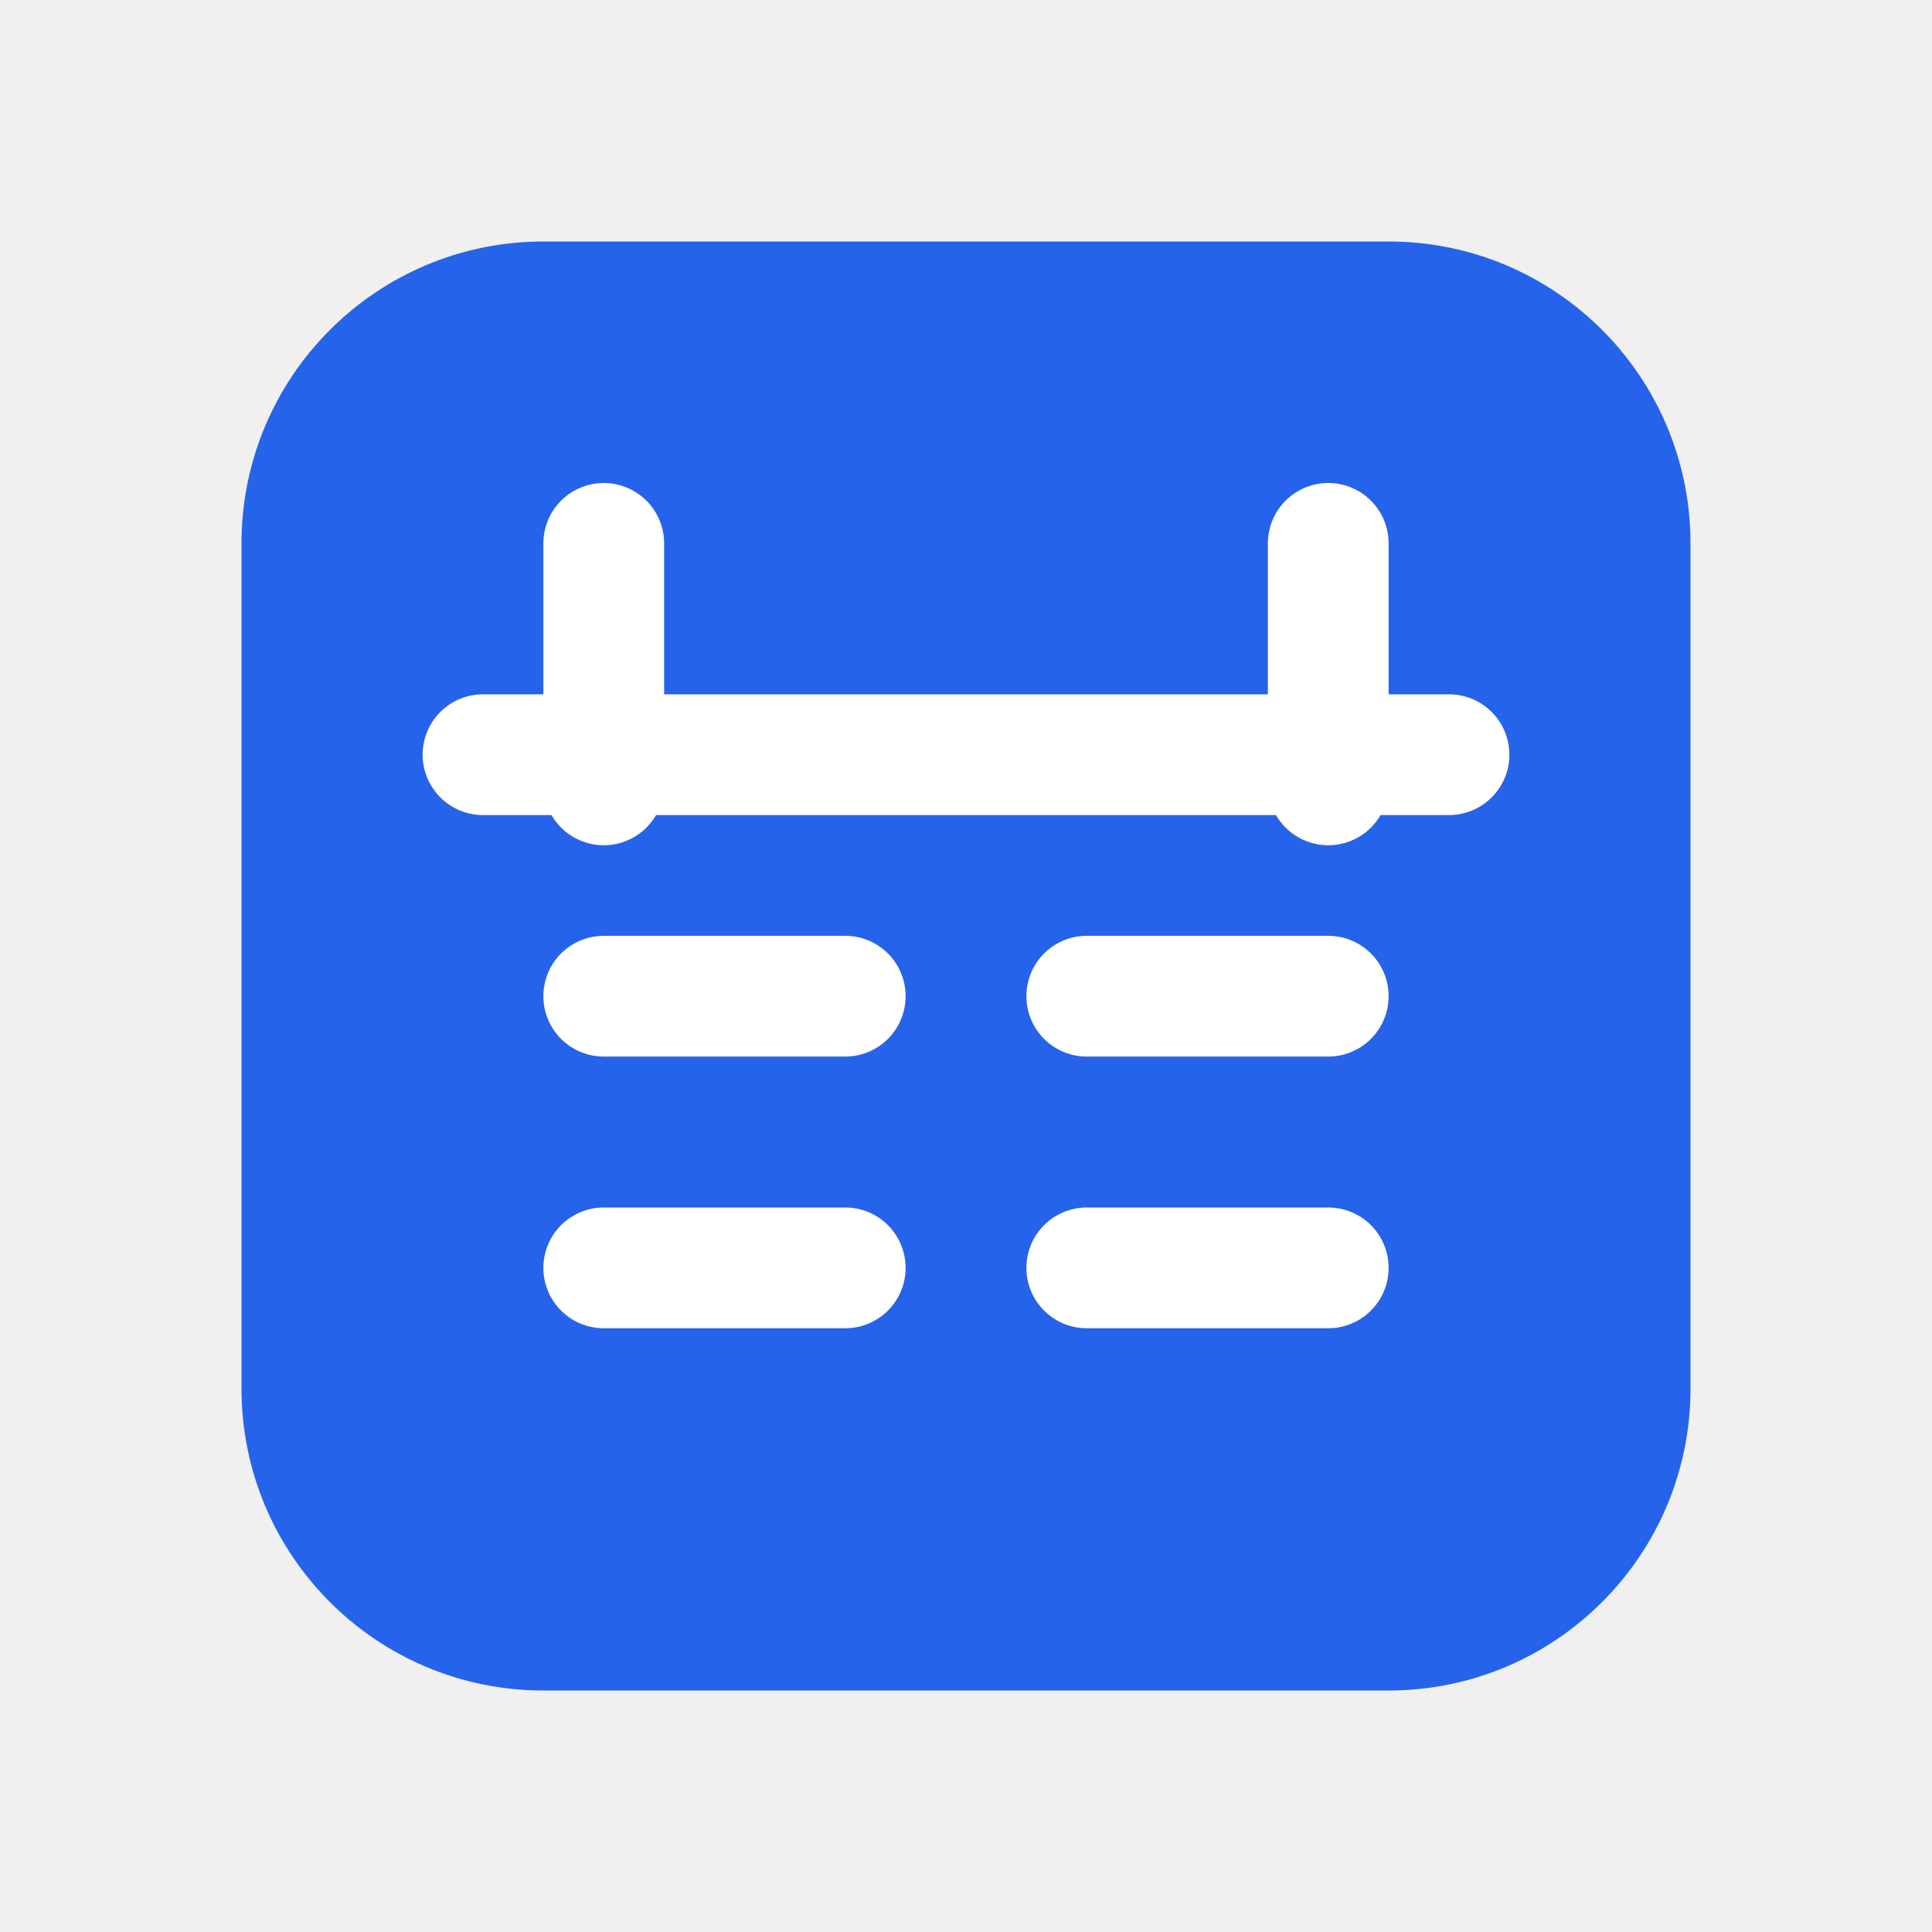
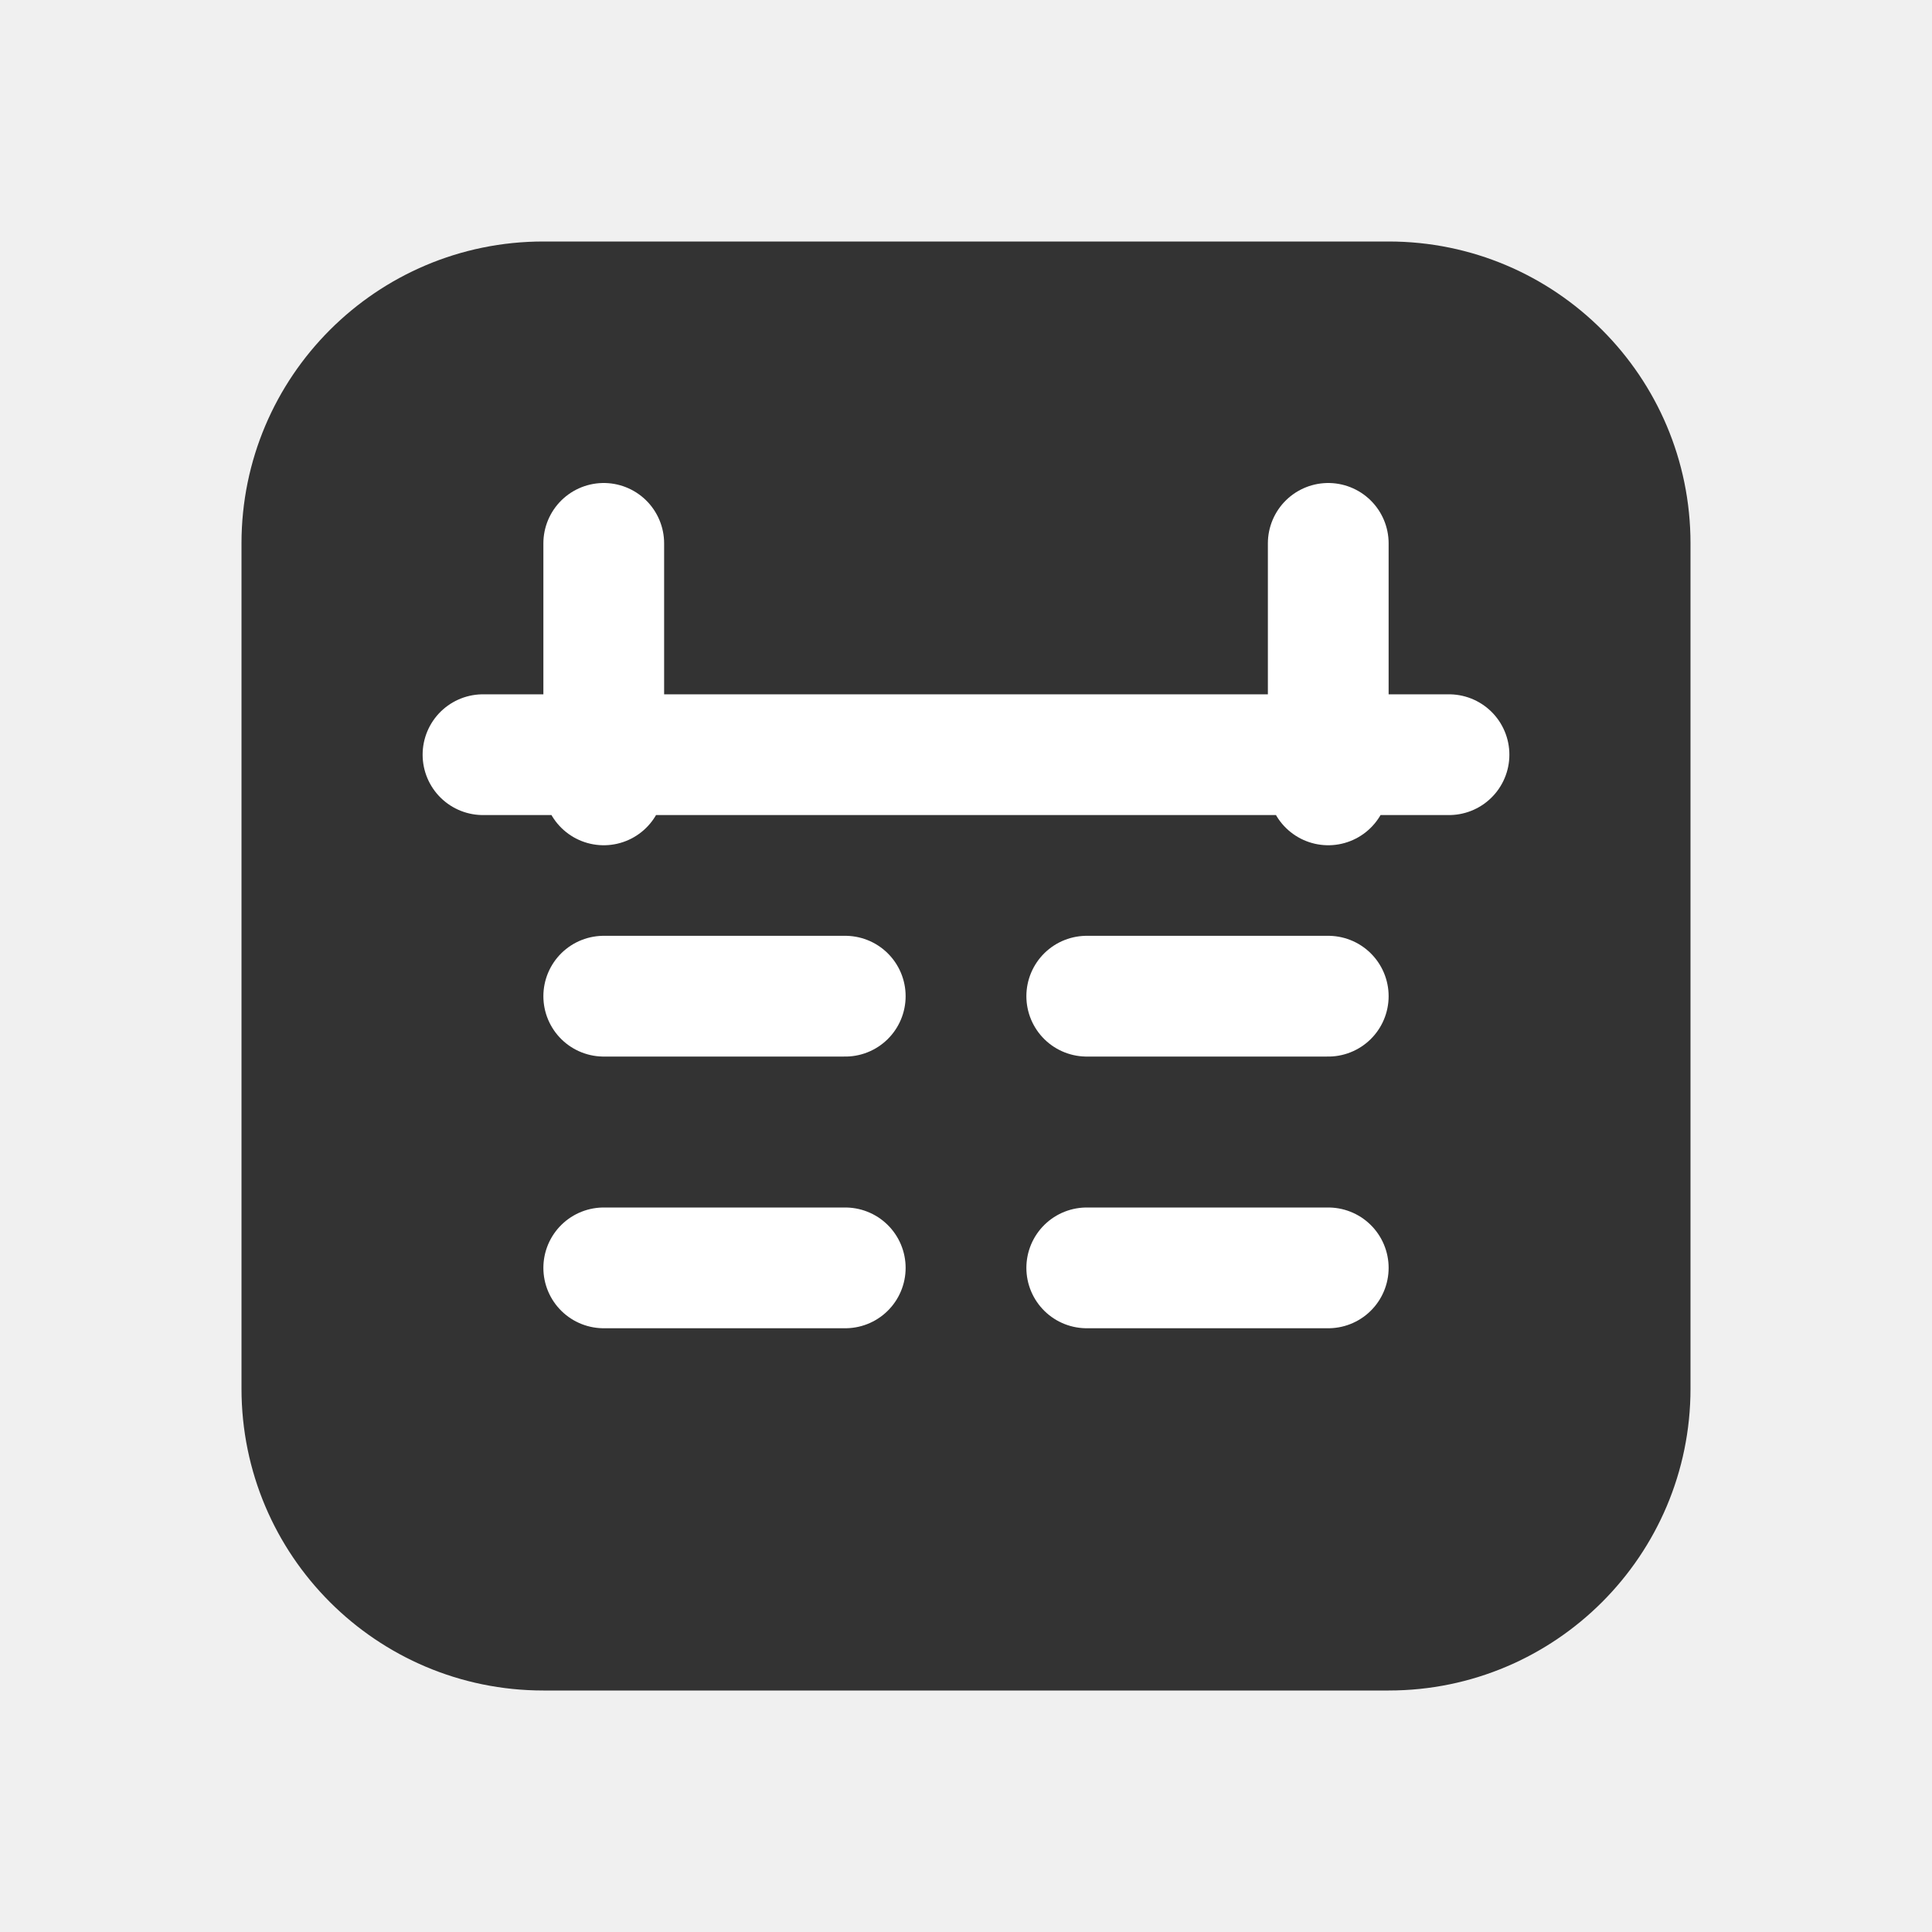
<svg xmlns="http://www.w3.org/2000/svg" viewBox="0 0 64 64" role="img" aria-label="Timesheet">
-   <rect x="8" y="8" width="48" height="48" rx="10" fill="#2563eb" />
+   <rect x="8" y="8" width="48" height="48" rx="10" fill="#333333" />
  <path d="M20 18v8M44 18v8M16 25h32M20 33h8M36 33h8M20 42h8M36 42h8" fill="none" stroke="#fff" stroke-width="4" stroke-linecap="round" />
</svg>
